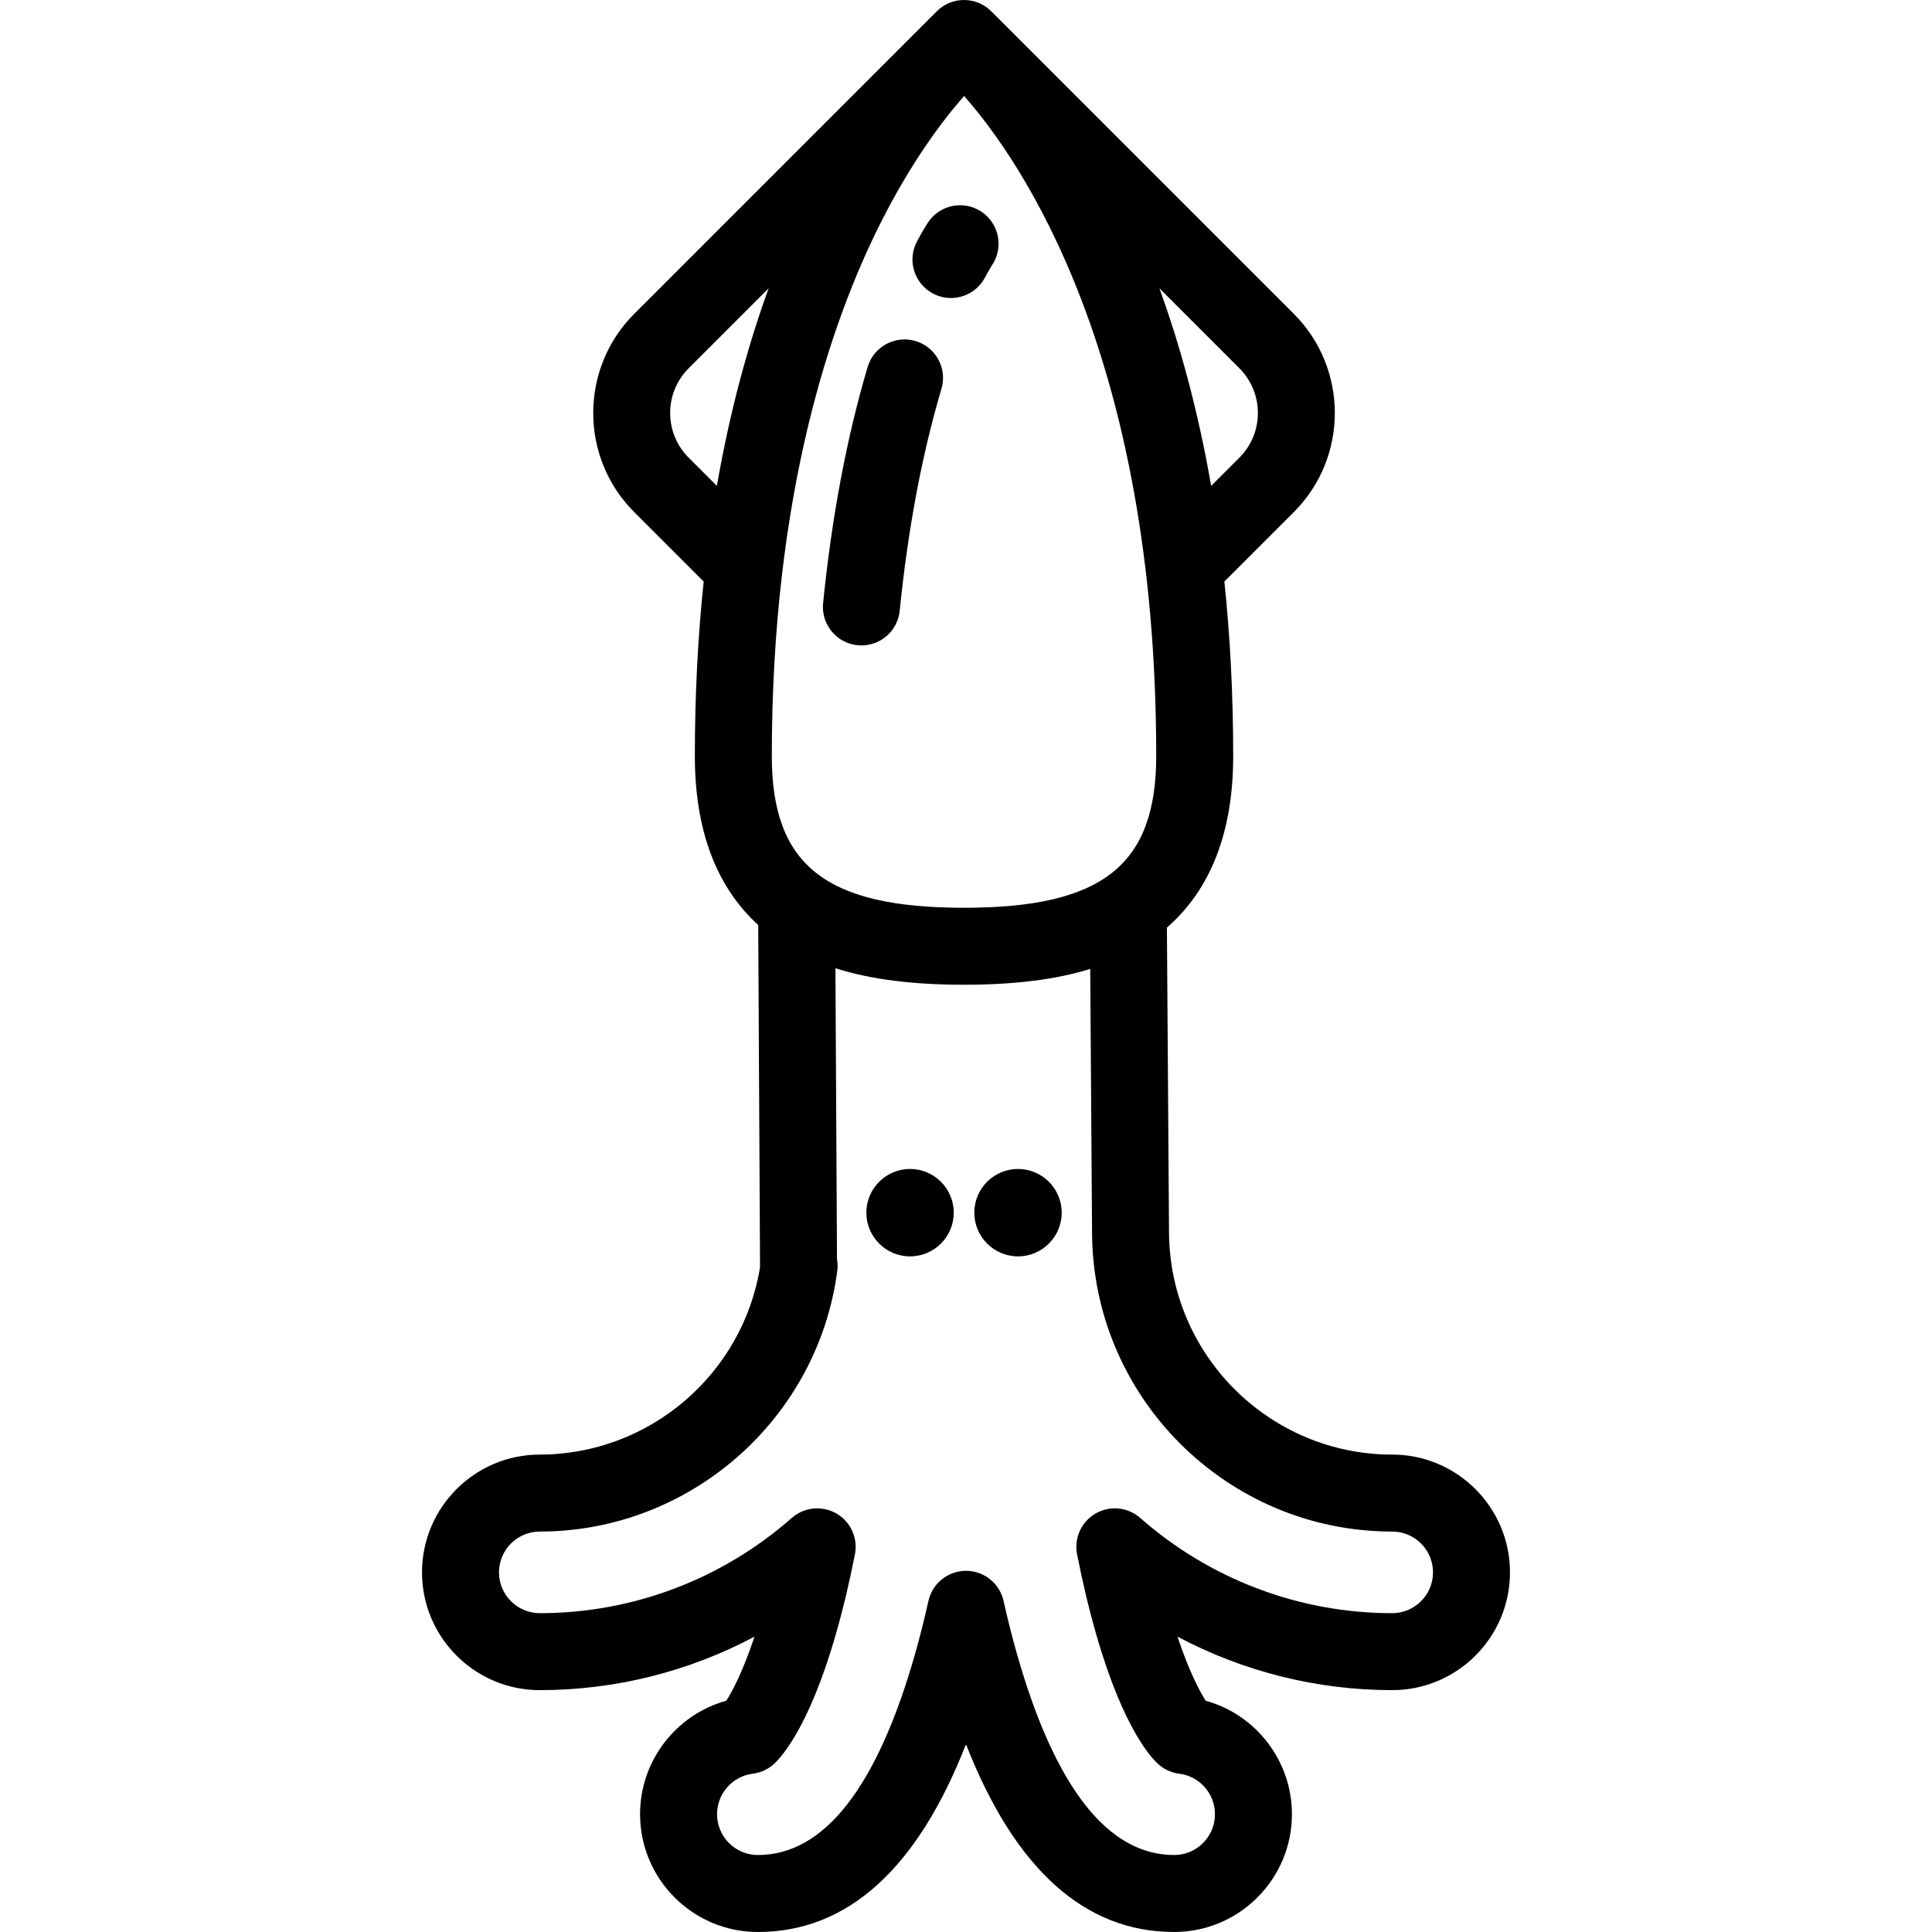
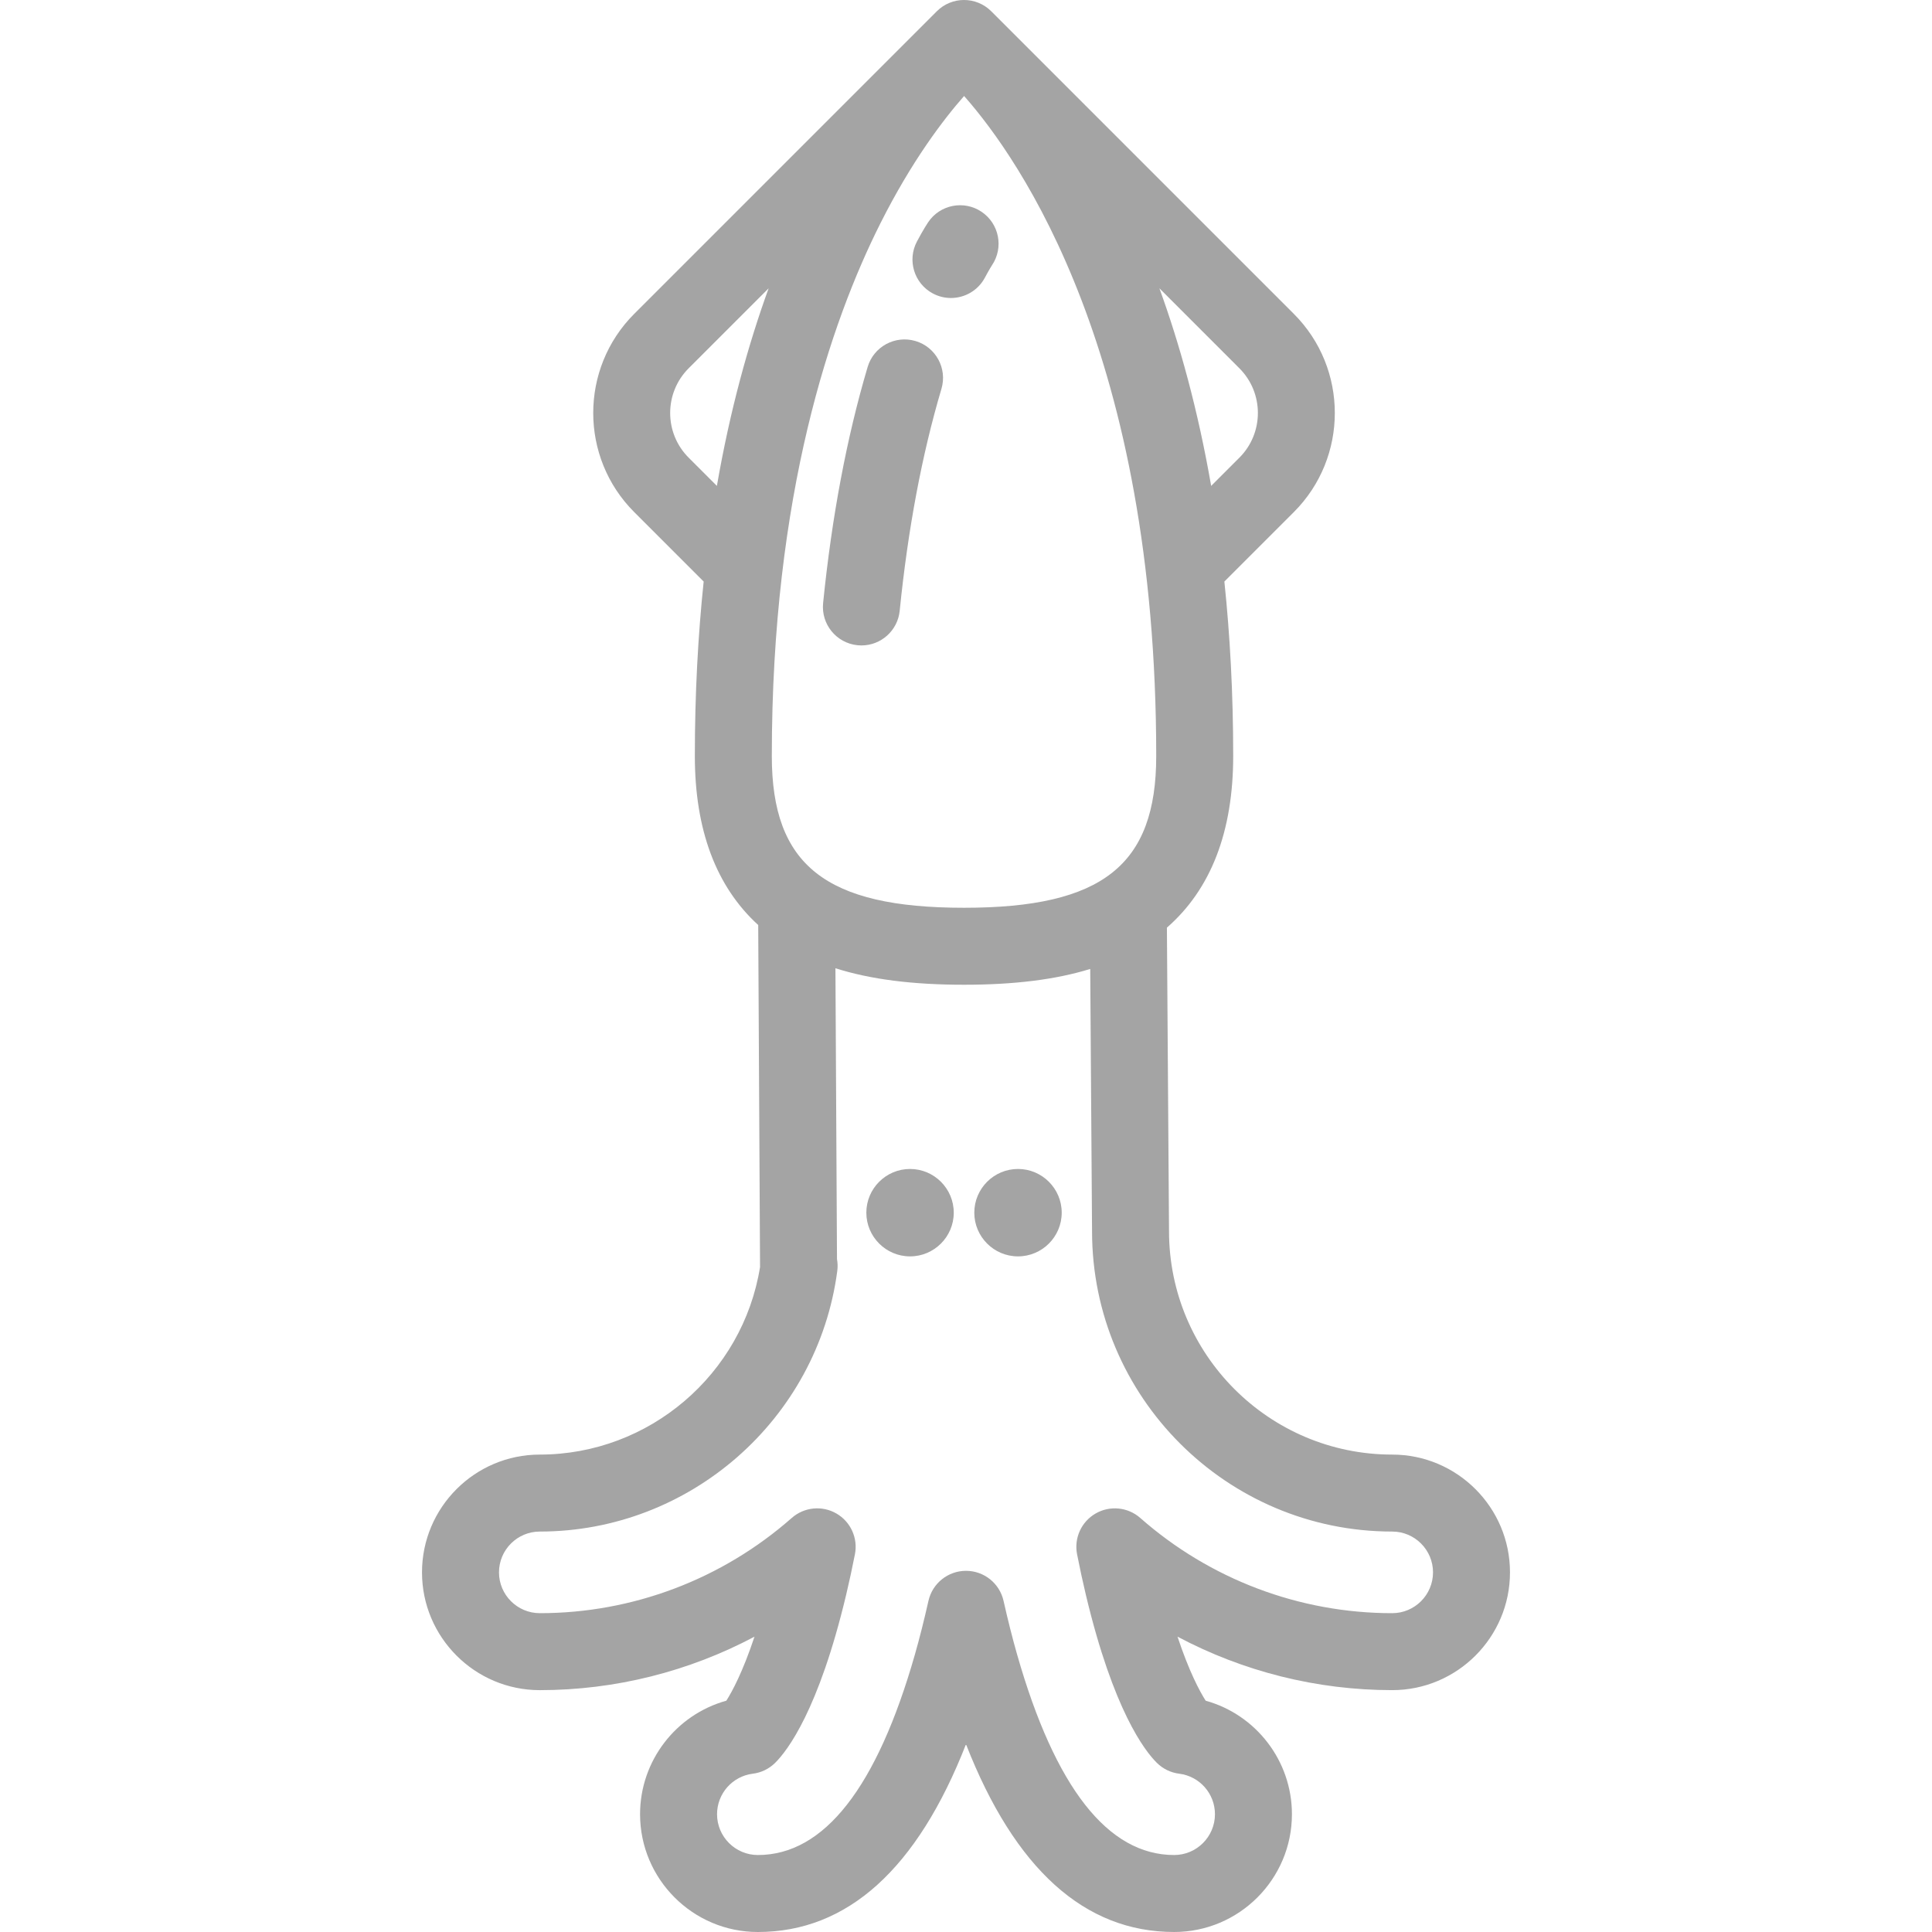
- <svg xmlns="http://www.w3.org/2000/svg" class="squid" version="1.1" id="Layer_1" x="0px" y="0px" viewBox="0 0 512.002 512.002" style="enable-background:new 0 0 512.002 512.002;" xml:space="preserve">
+ <svg xmlns="http://www.w3.org/2000/svg" class="squid" fill="#a4a4a4" version="1.1" id="Layer_1" x="0px" y="0px" viewBox="0 0 512.002 512.002" style="enable-background:new 0 0 512.002 512.002;" xml:space="preserve">
  <g>
    <g>
      <path d="M368.949,385.482c-32.613,0-59.146-26.533-59.146-59.217l-0.559-80.43c11.657-10.17,17.568-25.43,17.568-45.482    c0-16.625-0.849-32.004-2.339-46.235l18.406-18.406c14.484-14.484,14.484-38.051,0-52.535L262.69,2.987    c-3.983-3.983-10.441-3.983-14.425,0l-80.19,80.19c-14.484,14.484-14.484,38.051,0,52.535l18.406,18.406    c-1.489,14.231-2.339,29.611-2.339,46.235c0,19.603,5.651,34.625,16.794,44.79l0.483,90.394c0,0.078,0.002,0.156,0.004,0.234    c-4.577,28.455-29.386,49.71-58.373,49.71c-17.211,0-31.214,14.003-31.214,31.214c0,17.211,14.003,31.214,31.214,31.214    c19.983,0,39.493-4.93,56.901-14.174c-3.098,9.31-5.873,14.468-7.468,16.972c-13.304,3.686-22.858,15.903-22.858,30.081    c0,17.211,14.003,31.214,31.214,31.214c23.746,0,42.251-16.719,55.16-49.76C268.91,495.282,287.416,512,311.162,512    c17.211,0,31.214-14.003,31.214-31.214c0-14.178-9.554-26.395-22.857-30.081c-1.596-2.507-4.371-7.665-7.468-16.973    c17.407,9.244,36.917,14.174,56.9,14.174c17.211,0,31.214-14.003,31.214-31.214C400.164,399.482,386.161,385.482,368.949,385.482z     M328.454,97.601c6.532,6.531,6.532,17.156,0.001,23.687l-7.483,7.483c-3.506-20.163-8.329-37.532-13.718-52.37L328.454,97.601z     M233.322,59.174c8.302-16.509,16.663-27.475,22.176-33.735c14.986,16.967,50.914,68.735,50.914,174.914    c0,28.941-14.281,40.217-50.936,40.217s-50.936-11.276-50.936-40.217C204.541,130.977,220.193,85.286,233.322,59.174z     M189.983,128.77l-7.483-7.482c-6.531-6.531-6.531-17.156,0-23.687l21.2-21.2C198.311,91.238,193.489,108.607,189.983,128.77z     M368.949,427.51c-24.571,0-48.282-8.962-66.766-25.234c-3.281-2.887-8.035-3.364-11.823-1.187    c-3.788,2.179-5.769,6.527-4.923,10.815c0.732,3.716,1.515,7.324,2.324,10.724c7.286,30.616,15.597,41.359,18.831,44.557    c1.602,1.584,3.684,2.593,5.921,2.869c5.395,0.666,9.464,5.28,9.464,10.732c0,5.964-4.852,10.815-10.815,10.815    c-17.542,0-31.538-17.859-41.602-53.082c-1.23-4.305-2.445-9.108-3.609-14.277c-1.048-4.652-5.181-7.956-9.949-7.956    c-4.768,0-8.901,3.305-9.949,7.956c-1.165,5.168-2.38,9.972-3.609,14.277c-10.065,35.223-24.061,53.082-41.603,53.082    c-5.964,0-10.815-4.852-10.815-10.815c0-5.451,4.068-10.066,9.464-10.732c2.236-0.276,4.317-1.285,5.921-2.869    c3.234-3.198,11.544-13.941,18.831-44.556c0.81-3.401,1.592-7.01,2.324-10.726c0.846-4.288-1.134-8.637-4.923-10.815    c-3.788-2.179-8.542-1.7-11.823,1.187c-18.484,16.273-42.195,25.234-66.766,25.234c-5.963,0-10.815-4.852-10.815-10.815    s4.852-10.815,10.815-10.815c39.729,0,73.62-29.688,78.834-69.058c0.141-1.063,0.111-2.129-0.076-3.161l-0.413-77.065    c9.296,2.959,20.47,4.373,34.08,4.373c13.306,0,24.273-1.36,33.443-4.185l0.484,69.551c0,43.861,35.683,79.545,79.545,79.545    c5.963,0,10.815,4.852,10.815,10.815S374.912,427.51,368.949,427.51z" />
    </g>
  </g>
  <g>
    <g>
      <path d="M241.173,309.789c-6.387,0-11.583,5.196-11.583,11.583c0,6.387,5.197,11.583,11.583,11.583    c6.388,0,11.583-5.196,11.583-11.583C252.756,314.986,247.559,309.789,241.173,309.789z" />
    </g>
  </g>
  <g>
    <g>
      <path d="M269.783,309.789c-6.387,0-11.583,5.196-11.583,11.583c0,6.387,5.196,11.583,11.583,11.583    c6.388,0,11.583-5.196,11.583-11.583C281.366,314.986,276.17,309.789,269.783,309.789z" />
    </g>
  </g>
  <g>
    <g>
      <path d="M260.126,56.127c-4.674-3.143-11.011-1.905-14.155,2.769c-0.202,0.3-1.294,1.956-2.96,5.086    c-2.646,4.972-0.76,11.149,4.213,13.794c1.527,0.812,3.166,1.197,4.781,1.197c3.649,0,7.179-1.963,9.013-5.41    c1.162-2.184,1.878-3.283,1.877-3.283c0,0,0,0,0,0.001C266.039,65.608,264.8,59.271,260.126,56.127z" />
    </g>
  </g>
  <g>
    <g>
      <path d="M242.618,90.375c-5.401-1.602-11.077,1.475-12.681,6.874c-5.523,18.601-9.494,39.656-11.804,62.577    c-0.565,5.604,3.522,10.605,9.125,11.17c0.348,0.035,0.693,0.052,1.035,0.052c5.173,0,9.606-3.921,10.136-9.178    c2.181-21.651,5.903-41.439,11.062-58.816C251.096,97.655,248.017,91.978,242.618,90.375z" />
    </g>
  </g>
  <g>
</g>
  <g>
</g>
  <g>
</g>
  <g>
</g>
  <g>
</g>
  <g>
</g>
  <g>
</g>
  <g>
</g>
  <g>
</g>
  <g>
</g>
  <g>
</g>
  <g>
</g>
  <g>
</g>
  <g>
</g>
  <g>
</g>
</svg>
